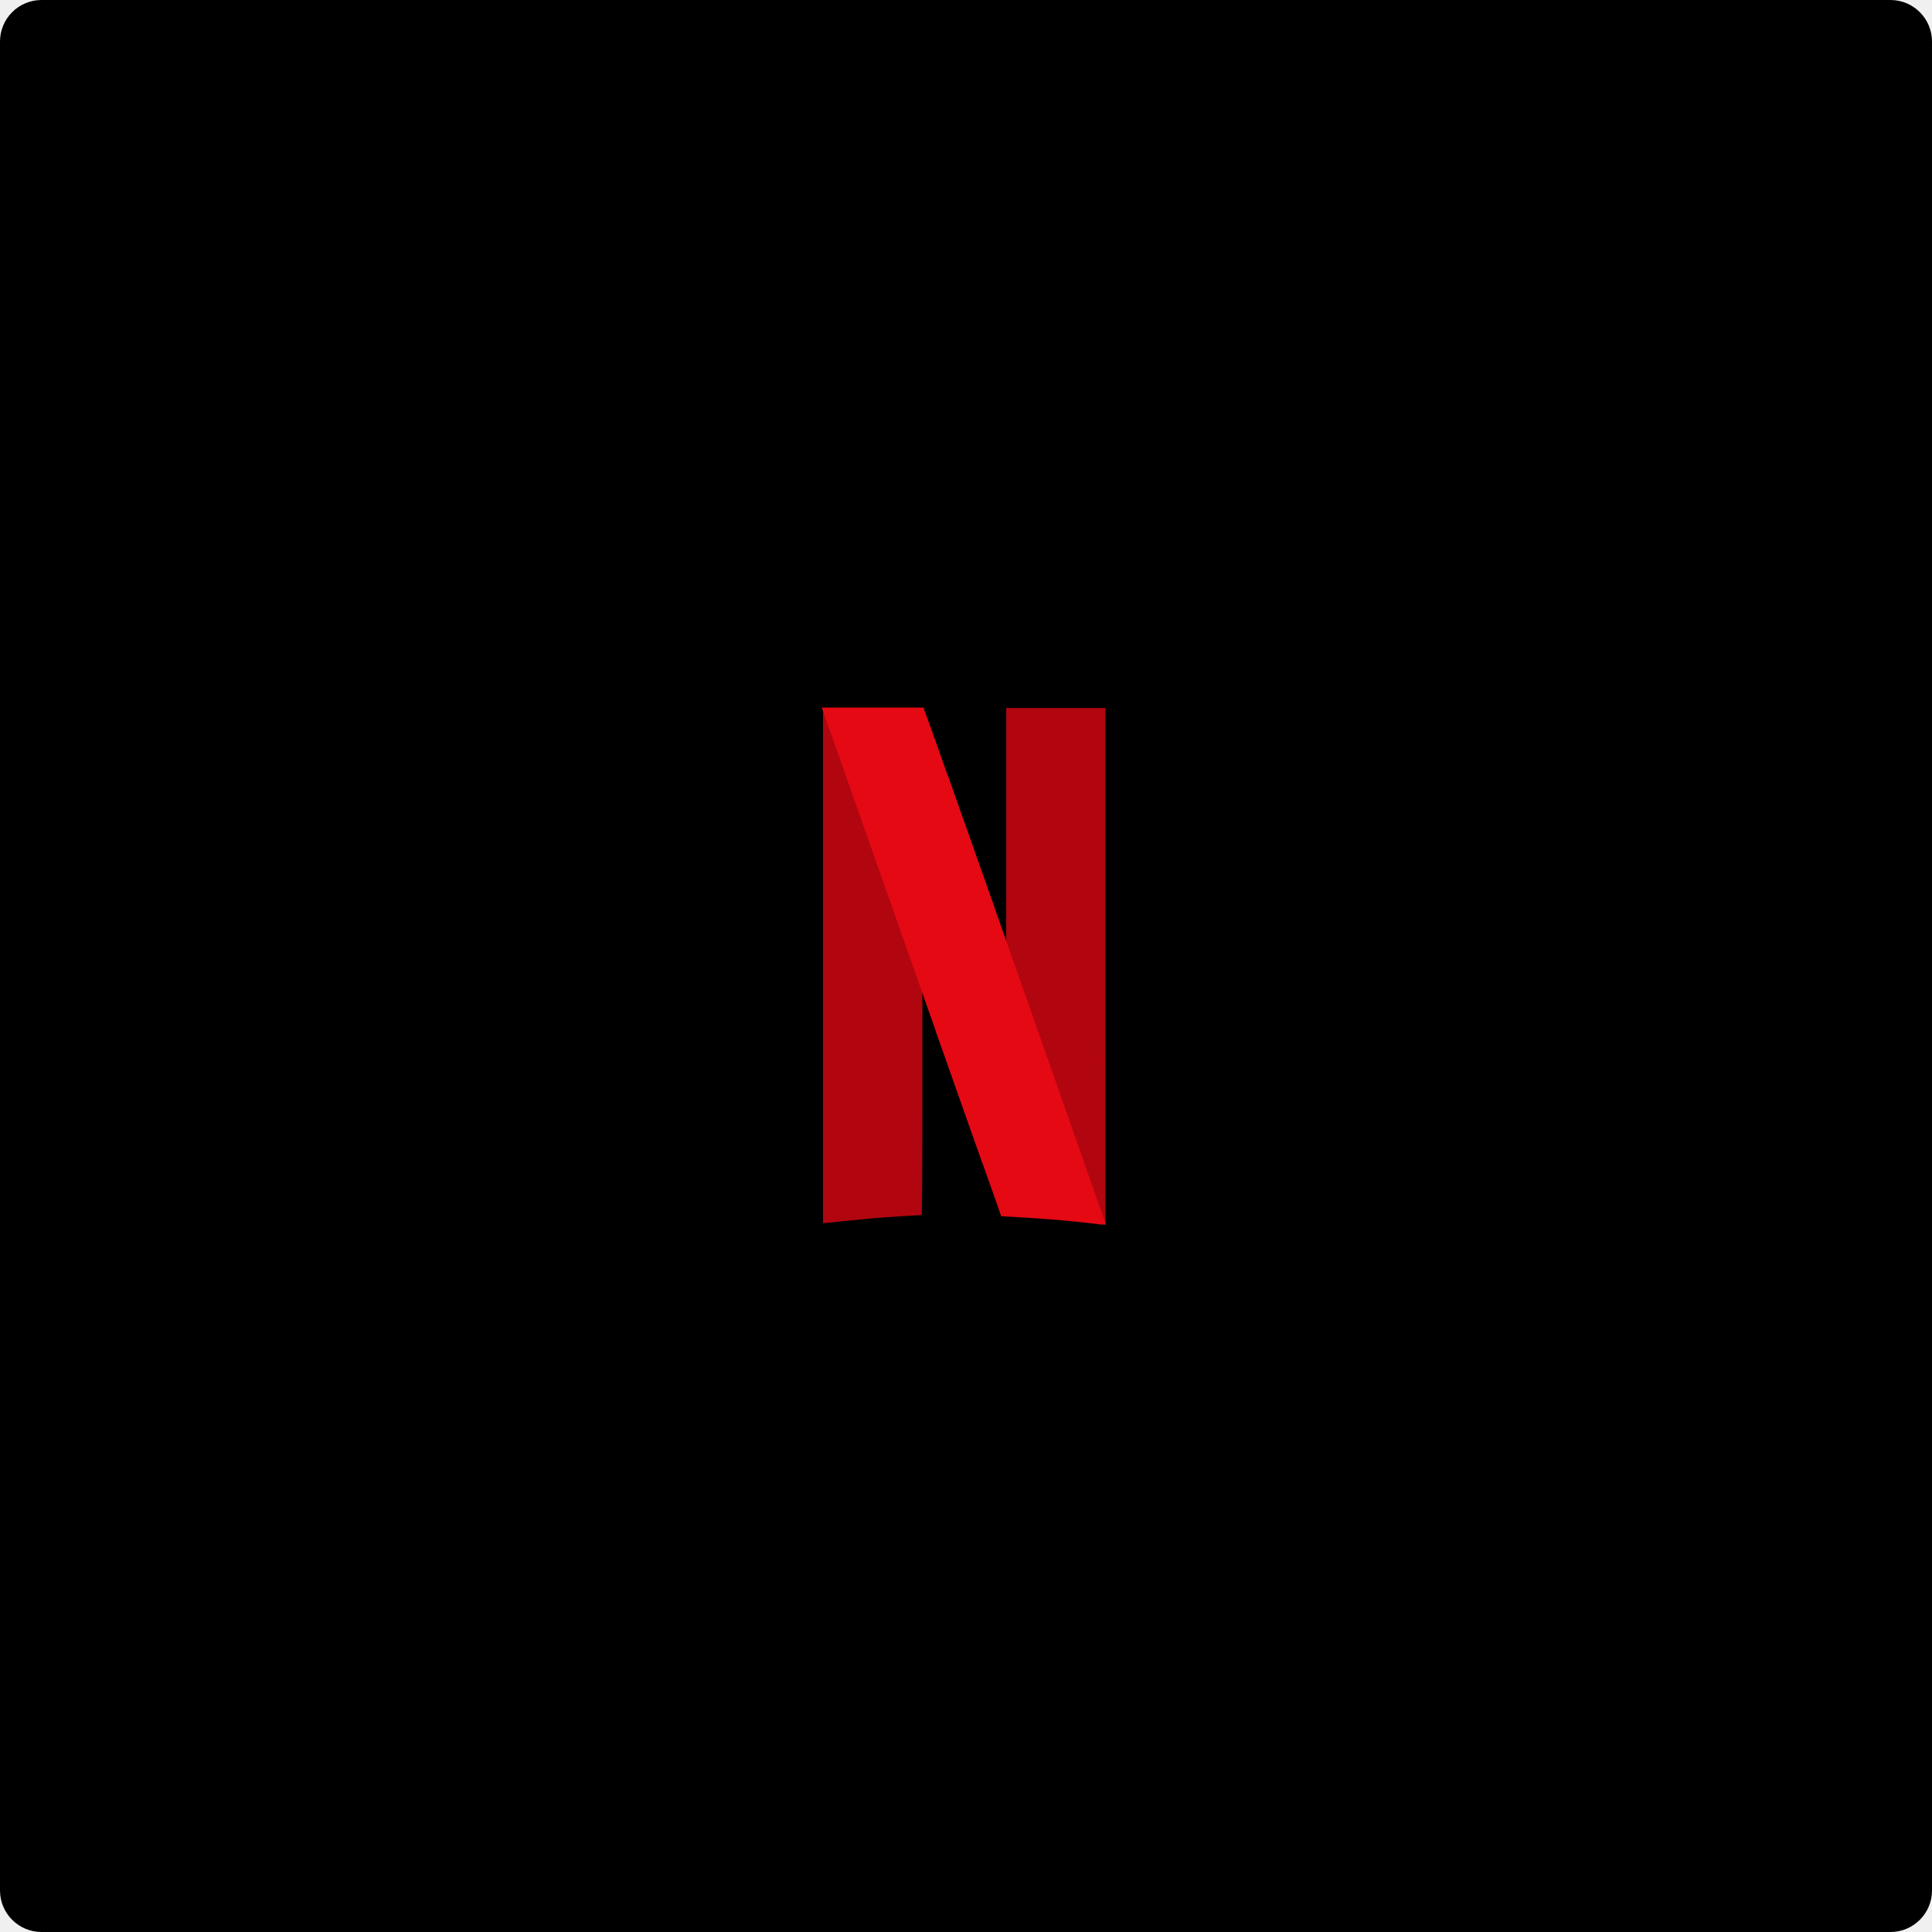
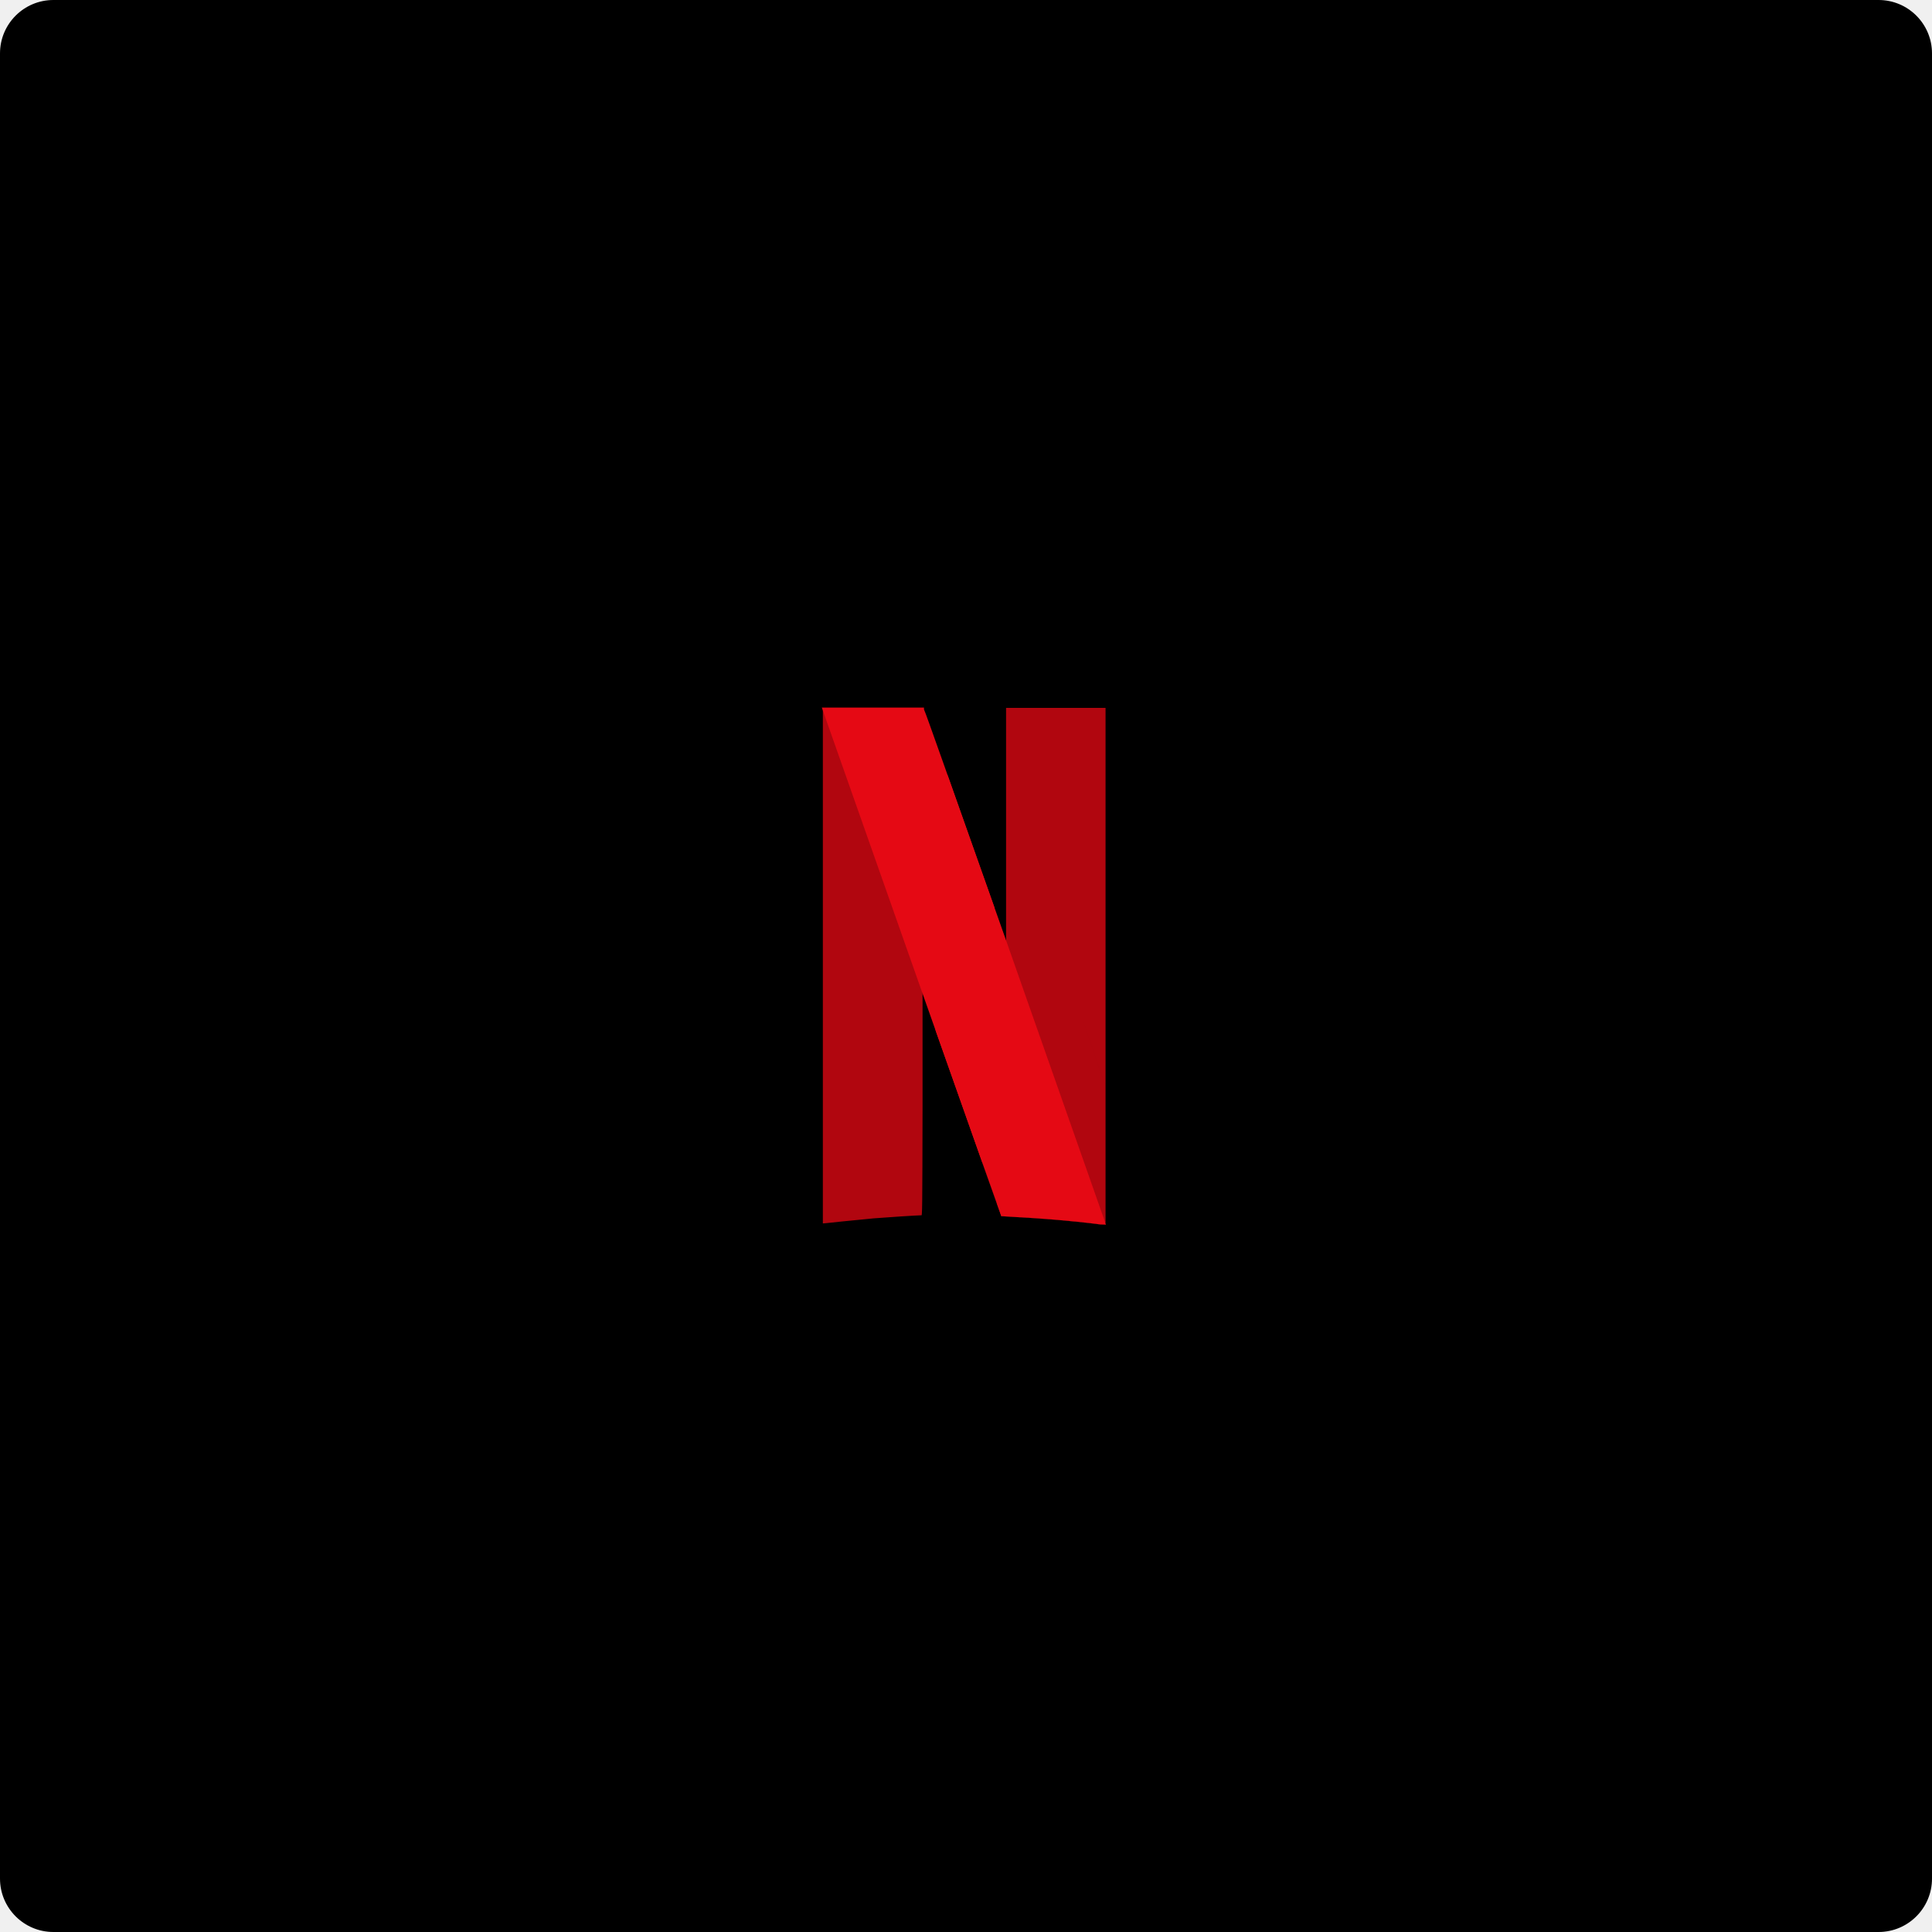
- <svg xmlns="http://www.w3.org/2000/svg" width="186" height="186" viewBox="0 0 186 186" fill="none">
-   <rect width="186" height="186" rx="4" fill="black" />
+ <svg xmlns="http://www.w3.org/2000/svg" width="217" height="217" viewBox="0 0 217 217" fill="none">
+   <rect width="217" height="217" rx="6" fill="black" />
  <g clip-path="url(#clip0)">
-     <path fill-rule="evenodd" clip-rule="evenodd" d="M96.758 68.149V79.099V90.098L95.853 87.54L94.688 112.028C95.833 115.273 96.45 117.005 96.46 117.005L97.913 117.094C100.312 117.214 103.288 117.463 105.538 117.741C105.867 117.796 106.2 117.823 106.533 117.821C106.533 117.821 106.533 106.593 106.533 92.935V68.05H96.778L96.758 68.149Z" fill="#B1060F" stroke="black" stroke-width="0.23" stroke-miterlimit="10" />
-     <path fill-rule="evenodd" clip-rule="evenodd" d="M79.12 68.12V93.005C79.12 106.683 79.12 117.891 79.12 117.891C79.12 117.891 79.996 117.821 80.992 117.702L84.117 117.393C85.192 117.304 88.407 117.095 88.786 117.095C88.895 117.095 88.895 116.527 88.915 106.553V96.022L89.692 98.222C89.811 98.57 89.851 98.669 89.96 99.008L91.135 74.521L90.727 73.386C89.831 70.688 89.025 68.399 88.955 68.299V68.12H79.12Z" fill="#B1060F" stroke="black" stroke-width="0.23" stroke-miterlimit="10" />
-     <path fill-rule="evenodd" clip-rule="evenodd" d="M79.12 68.12V82.056L88.955 108.156V106.553V96.022L89.731 98.222C94.061 110.475 96.381 117.045 96.401 117.065L97.854 117.154C100.253 117.274 103.229 117.523 105.479 117.801C105.808 117.856 106.141 117.883 106.474 117.881C106.474 117.881 106.474 112.376 106.474 104.622L96.749 76.481V79.149V90.149L95.843 87.59C94.967 85.102 94.37 83.43 90.816 73.386C89.831 70.688 89.025 68.399 88.955 68.299V68.12H79.12Z" fill="url(#paint0_radial)" />
-     <path fill-rule="evenodd" clip-rule="evenodd" d="M79.12 68.12L88.955 96.042L89.731 98.241C94.061 110.495 96.381 117.065 96.401 117.085L97.854 117.174C100.253 117.294 103.229 117.543 105.479 117.821C105.808 117.877 106.141 117.903 106.474 117.901L96.719 90.139L95.813 87.581C94.937 85.092 94.34 83.42 90.787 73.376C89.831 70.688 89.025 68.399 88.955 68.299V68.12H79.12Z" fill="#E50914" />
-     <path fill-rule="evenodd" clip-rule="evenodd" d="M96.758 68.149V79.099V90.098L95.853 87.54L94.688 112.028C95.833 115.273 96.45 117.005 96.46 117.005L97.913 117.094C100.312 117.214 103.288 117.463 105.538 117.741C105.867 117.796 106.2 117.823 106.533 117.821C106.533 117.821 106.533 106.593 106.533 92.935V68.05H96.778L96.758 68.149Z" fill="#B1060F" stroke="black" stroke-width="0.23" stroke-miterlimit="10" />
-     <path fill-rule="evenodd" clip-rule="evenodd" d="M79.12 68.12V93.005C79.12 106.683 79.12 117.891 79.12 117.891C79.12 117.891 79.996 117.821 80.992 117.702L84.117 117.393C85.192 117.304 88.407 117.095 88.786 117.095C88.895 117.095 88.895 116.527 88.915 106.553V96.022L89.692 98.222C89.811 98.57 89.851 98.669 89.96 99.008L91.135 74.521L90.727 73.386C89.831 70.688 89.025 68.399 88.955 68.299V68.12H79.12Z" fill="#B1060F" stroke="black" stroke-width="0.23" stroke-miterlimit="10" />
-     <path fill-rule="evenodd" clip-rule="evenodd" d="M79.12 68.12V82.056L88.955 108.156V106.553V96.022L89.731 98.222C94.061 110.475 96.381 117.045 96.401 117.065L97.854 117.154C100.253 117.274 103.229 117.523 105.479 117.801C105.808 117.856 106.141 117.883 106.474 117.881C106.474 117.881 106.474 112.376 106.474 104.622L96.749 76.481V79.149V90.149L95.843 87.59C94.967 85.102 94.37 83.43 90.816 73.386C89.831 70.688 89.025 68.399 88.955 68.299V68.12H79.12Z" fill="url(#paint1_radial)" />
-     <path fill-rule="evenodd" clip-rule="evenodd" d="M79.12 68.12L88.955 96.042L89.731 98.241C94.061 110.495 96.381 117.065 96.401 117.085L97.854 117.174C100.253 117.294 103.229 117.543 105.479 117.821C105.808 117.877 106.141 117.903 106.474 117.901L96.719 90.139L95.813 87.581C94.937 85.092 94.34 83.42 90.787 73.376C89.831 70.688 89.025 68.399 88.955 68.299V68.12H79.12Z" fill="#E50914" />
+     <path fill-rule="evenodd" clip-rule="evenodd" d="M112.885 79.507V92.282V105.115L111.828 102.13L110.47 130.699C111.805 134.485 112.525 136.505 112.537 136.505L114.232 136.61C117.031 136.749 120.504 137.04 123.128 137.365C123.512 137.429 123.9 137.46 124.289 137.458C124.289 137.458 124.289 124.358 124.289 108.424V79.391H112.909L112.885 79.507Z" fill="#B1060F" stroke="black" stroke-width="0.23" stroke-miterlimit="10" />
+     <path fill-rule="evenodd" clip-rule="evenodd" d="M92.307 79.473V108.506C92.307 124.463 92.307 137.539 92.307 137.539C92.307 137.539 93.329 137.458 94.49 137.319L98.137 136.959C99.391 136.854 103.142 136.61 103.584 136.61C103.711 136.61 103.711 135.948 103.735 124.312V112.025L104.64 114.592C104.78 114.998 104.826 115.114 104.954 115.509L106.324 86.941L105.848 85.617C104.803 82.469 103.862 79.798 103.781 79.682V79.473H92.307Z" fill="#B1060F" stroke="black" stroke-width="0.23" stroke-miterlimit="10" />
+     <path fill-rule="evenodd" clip-rule="evenodd" d="M92.307 79.473V95.732L103.781 126.182V124.312V112.025L104.687 114.592C109.739 128.888 112.444 136.552 112.468 136.576L114.163 136.68C116.962 136.819 120.434 137.11 123.059 137.435C123.443 137.499 123.831 137.53 124.22 137.528C124.22 137.528 124.22 131.106 124.22 122.059L112.874 89.228V92.341V105.173L111.817 102.189C110.795 99.285 110.099 97.334 105.953 85.617C104.803 82.469 103.862 79.798 103.781 79.682V79.473H92.307Z" fill="url(#paint0_radial)" />
+     <path fill-rule="evenodd" clip-rule="evenodd" d="M92.307 79.473L103.781 112.048L104.687 114.615C109.739 128.911 112.444 136.576 112.468 136.599L114.163 136.703C116.962 136.843 120.434 137.133 123.059 137.458C123.443 137.523 123.831 137.554 124.22 137.551L112.839 105.162L111.783 102.177C110.761 99.274 110.064 97.323 105.918 85.605C104.803 82.469 103.862 79.798 103.781 79.682V79.473H92.307Z" fill="#E50914" />
+     <path fill-rule="evenodd" clip-rule="evenodd" d="M112.885 79.507V92.282V105.115L111.828 102.13L110.47 130.699C111.805 134.485 112.525 136.505 112.537 136.505L114.232 136.61C117.031 136.749 120.504 137.04 123.128 137.365C123.512 137.429 123.9 137.46 124.289 137.458C124.289 137.458 124.289 124.358 124.289 108.424V79.391H112.909L112.885 79.507Z" fill="#B1060F" stroke="black" stroke-width="0.23" stroke-miterlimit="10" />
+     <path fill-rule="evenodd" clip-rule="evenodd" d="M92.307 79.473V108.506C92.307 124.463 92.307 137.539 92.307 137.539C92.307 137.539 93.329 137.458 94.49 137.319L98.137 136.959C99.391 136.854 103.142 136.61 103.584 136.61C103.711 136.61 103.711 135.948 103.735 124.312V112.025L104.64 114.592C104.78 114.998 104.826 115.114 104.954 115.509L106.324 86.941L105.848 85.617C104.803 82.469 103.862 79.798 103.781 79.682V79.473H92.307Z" fill="#B1060F" stroke="black" stroke-width="0.23" stroke-miterlimit="10" />
+     <path fill-rule="evenodd" clip-rule="evenodd" d="M92.307 79.473V95.732L103.781 126.182V124.312V112.025L104.687 114.592C109.739 128.888 112.444 136.552 112.468 136.576L114.163 136.68C116.962 136.819 120.434 137.11 123.059 137.435C123.443 137.499 123.831 137.53 124.22 137.528C124.22 137.528 124.22 131.106 124.22 122.059L112.874 89.228V92.341V105.173L111.817 102.189C110.795 99.285 110.099 97.334 105.953 85.617C104.803 82.469 103.862 79.798 103.781 79.682V79.473H92.307Z" fill="url(#paint1_radial)" />
+     <path fill-rule="evenodd" clip-rule="evenodd" d="M92.307 79.473L103.781 112.048L104.687 114.615C109.739 128.911 112.444 136.576 112.468 136.599L114.163 136.703C116.962 136.843 120.434 137.133 123.059 137.458C123.443 137.523 123.831 137.554 124.22 137.551L112.839 105.162L111.783 102.177C110.761 99.274 110.064 97.323 105.918 85.605C104.803 82.469 103.862 79.798 103.781 79.682V79.473H92.307Z" fill="#E50914" />
  </g>
  <defs>
-     <radialGradient id="paint0_radial" cx="0" cy="0" r="1" gradientUnits="userSpaceOnUse" gradientTransform="translate(116.313 114.799) rotate(-18.4349) scale(6.24964 227.695)">
+     <radialGradient id="paint0_radial" cx="0" cy="0" r="1" gradientUnits="userSpaceOnUse" gradientTransform="translate(135.699 133.932) rotate(-18.435) scale(7.29124 265.644)">
      <stop />
      <stop offset="1" stop-opacity="0" />
    </radialGradient>
-     <radialGradient id="paint1_radial" cx="0" cy="0" r="1" gradientUnits="userSpaceOnUse" gradientTransform="translate(116.313 114.799) rotate(-18.4349) scale(6.24964 227.695)">
+     <radialGradient id="paint1_radial" cx="0" cy="0" r="1" gradientUnits="userSpaceOnUse" gradientTransform="translate(135.699 133.932) rotate(-18.435) scale(7.29124 265.644)">
      <stop />
      <stop offset="1" stop-opacity="0" />
    </radialGradient>
    <clipPath id="clip0">
-       <rect width="27.653" height="50" fill="white" transform="translate(79 68)" />
+       <rect width="32.262" height="58.333" fill="white" transform="translate(92.167 79.3333)" />
    </clipPath>
  </defs>
</svg>
